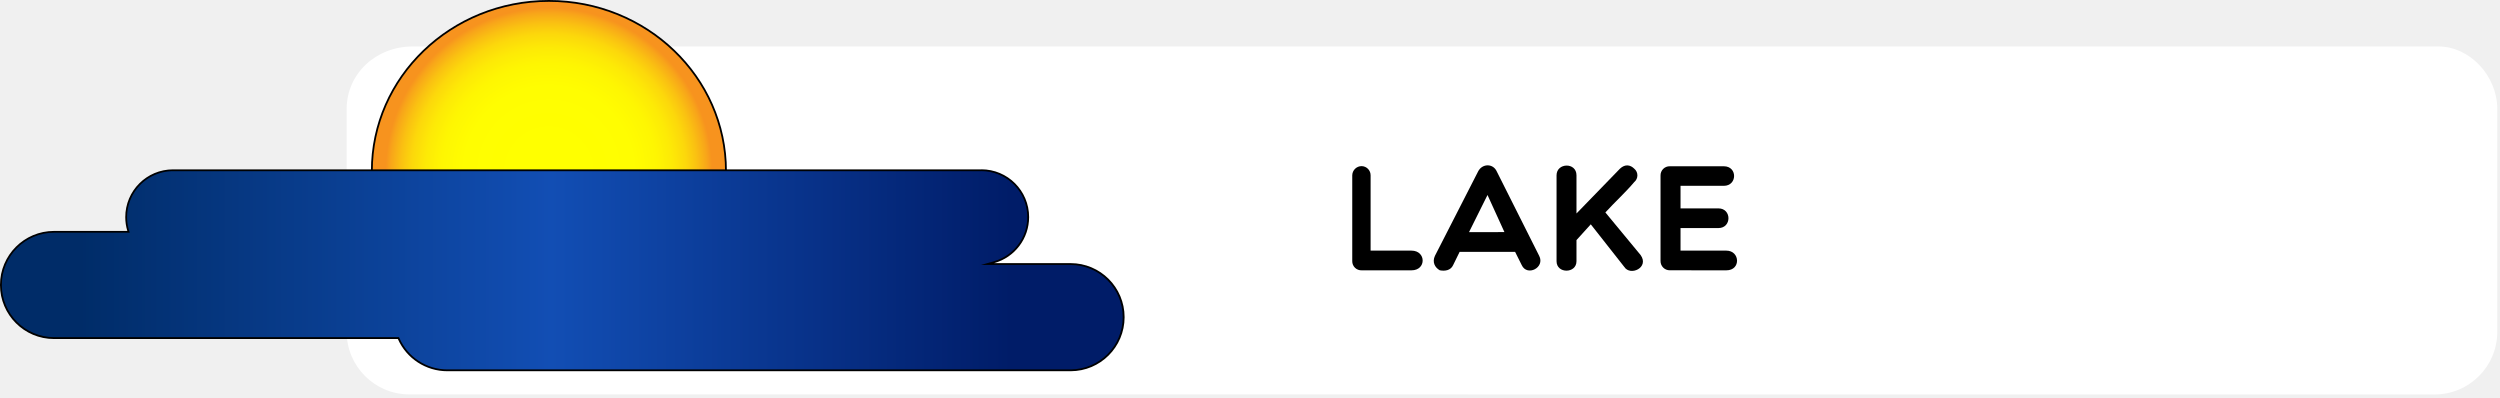
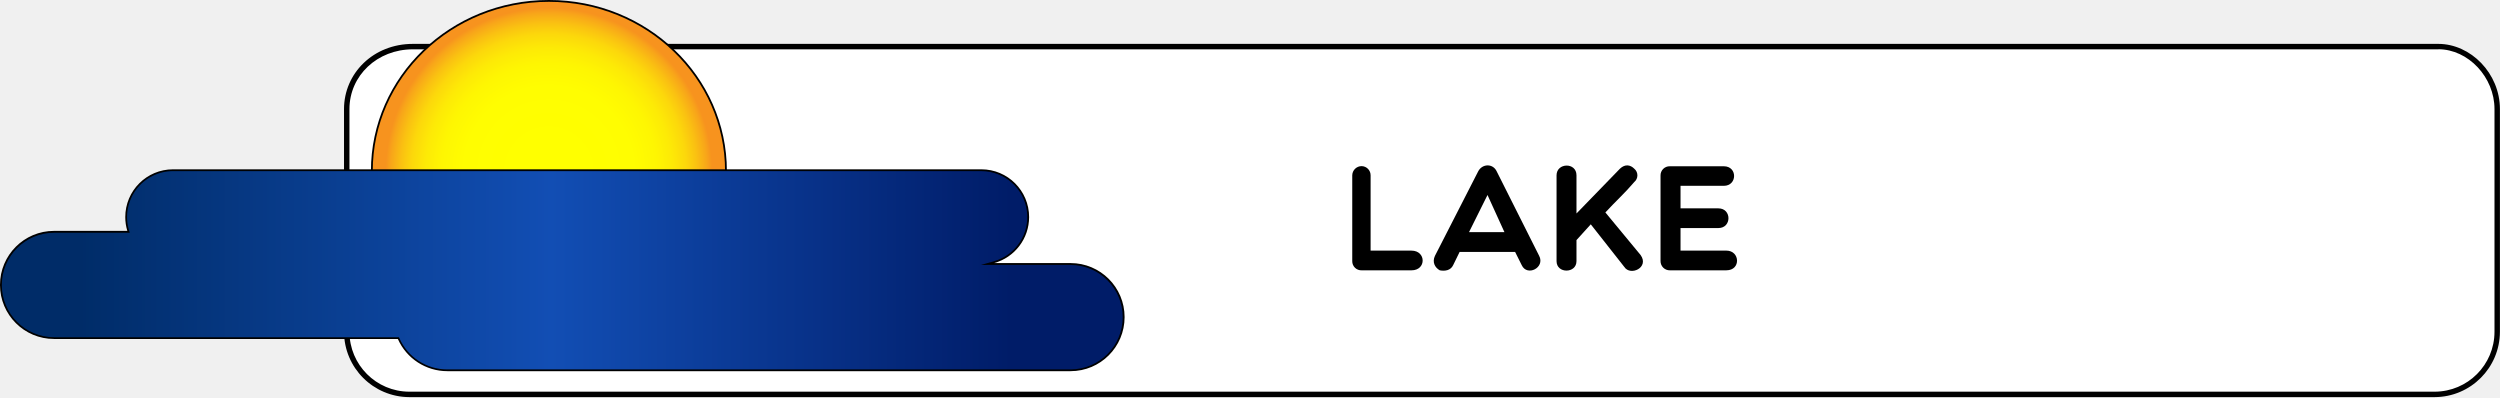
<svg xmlns="http://www.w3.org/2000/svg" id="Layer_1" data-name="Layer 1" viewBox="0 0 1379.83 219.18">
  <defs>
    <radialGradient id="radial-gradient" cx="302.96" cy="94.42" r="95.85" gradientUnits="userSpaceOnUse">
      <stop offset="0.18" stop-color="#ff0" />
      <stop offset="0.49" stop-color="#fffd01" />
      <stop offset="0.62" stop-color="#fef602" />
      <stop offset="0.71" stop-color="#fdea06" />
      <stop offset="0.79" stop-color="#fcd80b" />
      <stop offset="0.85" stop-color="#fac211" />
      <stop offset="0.91" stop-color="#f8a619" />
      <stop offset="0.94" stop-color="#f7931e" />
    </radialGradient>
-     <linearGradient id="linear-gradient" x1="0.5" y1="304.97" x2="620.16" y2="304.97" gradientUnits="userSpaceOnUse">
+     <linearGradient id="linear-gradient" x1="0.5" y1="149.15" x2="620.16" y2="149.15" gradientUnits="userSpaceOnUse">
      <stop offset="0.07" stop-color="#002c68" />
      <stop offset="0.49" stop-color="#124eb4" />
      <stop offset="0.9" stop-color="#001c68" />
    </linearGradient>
  </defs>
-   <path id="background" d="M225.87,373.5A34.59,34.59,0,0,1,191.33,339V216c0-19.37,16-34.54,36.54-34.54H1345.79c17.33,0,32.54,16.14,32.54,34.54V339a34.59,34.59,0,0,1-34.54,34.54Z" transform="translate(0 -155.82)" fill="#fff" />
+   <path id="background" d="M225.87,217.68a34.59,34.59,0,0,1-34.54-34.54V60.22c0-19.37,16-34.54,36.54-34.54H1345.79c17.33,0,32.54,16.14,32.54,34.54V183.14a34.59,34.59,0,0,1-34.54,34.54Z" fill="#fff" />
+   <path d="M1345.79,27.18c16.53,0,31,15.44,31,33V183.13a33.08,33.08,0,0,1-33,33.05H225.87a33.08,33.08,0,0,1-33-33.05V60.22c0-18.53,15.39-33,35-33H1345.79m0-3H227.87c-21.82,0-38,16.22-38,36V183.13a36.15,36.15,0,0,0,36,36.05H1343.79a36.15,36.15,0,0,0,36-36.05V60.22c0-19.82-16.22-36-34-36Z" />
  <rect x="243.8" y="106.73" width="58.94" height="58.94" fill="#999889" />
  <ellipse cx="302.96" cy="94.42" rx="97.73" ry="93.92" stroke="#000" stroke-miterlimit="10" fill="url(#radial-gradient)" />
-   <path d="M246.87,360.18A29.37,29.37,0,0,1,220,342.71l-.13-.3H29.83a29.33,29.33,0,0,1,0-58.66H70.94l-.19-.64a25.85,25.85,0,0,1,24.76-33.34H541.65a25.85,25.85,0,0,1,6.92,50.77l-3.54,1h45.8a29.33,29.33,0,0,1,0,58.66Z" transform="translate(0 -155.82)" fill="url(#linear-gradient)" />
-   <path d="M541.65,250.27a25.36,25.36,0,0,1,6.79,49.79l-7.08,2h49.47a28.83,28.83,0,0,1,0,57.66h-344A28.86,28.86,0,0,1,220.5,342.5l-.26-.59H29.83a28.83,28.83,0,0,1,0-57.66H71.62L71.23,283a25.35,25.35,0,0,1,24.28-32.7H541.65m0-1H95.51a26.37,26.37,0,0,0-26.37,26.37h0a26.19,26.19,0,0,0,1.13,7.61H29.83a29.83,29.83,0,0,0,0,59.66H219.59a29.83,29.83,0,0,0,27.28,17.77h344a29.83,29.83,0,0,0,0-59.66H548.7A26.36,26.36,0,0,0,568,275.64h0a26.37,26.37,0,0,0-26.37-26.37Z" transform="translate(0 -155.82)" />
-   <path d="M746.35,252.57a5.17,5.17,0,0,1,5.23-5.06,5.05,5.05,0,0,1,4.9,5.06v41.58h22.57c8.13,0,8.3,10.87,0,10.87H751.58a5,5,0,0,1-5.23-5.06Z" transform="translate(0 -155.82)" />
-   <path d="M794.66,305c-2.66-1.49-4.32-4.48-2.66-8l23.82-46.56c2.24-4.4,8.22-4.57,10.29,0l23.4,46.56c3.41,6.47-6.64,11.62-9.62,5.14l-3.65-7.3H805.61L802,302.2C800.71,305,797.64,305.6,794.66,305Zm35.68-21.08L821,263.44l-10.2,20.5Z" transform="translate(0 -155.82)" />
-   <path d="M878,279.63l-7.89,8.71V300c0,6.89-11,7-11,0V252.57c0-7,11-7.3,11,0v21.08l24-24.73c2.9-2.74,5.81-2.07,7.88,0a4.79,4.79,0,0,1,0,7.39c-4.9,5.81-10.62,10.95-15.93,16.76l19.42,23.49c5,6.89-5.65,11.87-9,6.56Z" transform="translate(0 -155.82)" />
-   <path d="M921.64,305a5.06,5.06,0,0,1-5.14-5.14V252.74a5,5,0,0,1,5.14-5.15h29.8c7.63,0,7.47,10.79,0,10.79h-23.9v12.45h20.91c7.39,0,7.39,10.87,0,10.87H927.54v12.45h25.31c7.55,0,8.13,10.87,0,10.87Z" transform="translate(0 -155.82)" />
+   <path d="M246.87,204.36A29.37,29.37,0,0,1,220,186.89l-.13-.3H29.83a29.33,29.33,0,1,1,0-58.66H70.94l-.19-.64A25.85,25.85,0,0,1,95.51,94H541.65a25.85,25.85,0,0,1,6.92,50.77l-3.54,1h45.8a29.33,29.33,0,0,1,0,58.66Z" fill="url(#linear-gradient)" />
+   <path d="M541.65,94.45a25.36,25.36,0,0,1,6.79,49.79l-7.08,2h49.47a28.83,28.83,0,0,1,0,57.66h-344a28.86,28.86,0,0,1-26.37-17.18l-.26-.59H29.83a28.83,28.83,0,1,1,0-57.66H71.62l-.39-1.29A25.34,25.34,0,0,1,95.51,94.45H541.65m0-1H95.51a26.37,26.37,0,0,0-26.37,26.37h0a26.19,26.19,0,0,0,1.13,7.61H29.83a29.83,29.83,0,1,0,0,59.66H219.59a29.83,29.83,0,0,0,27.28,17.77h344a29.83,29.83,0,0,0,0-59.66H548.7A26.37,26.37,0,0,0,568,119.82h0a26.37,26.37,0,0,0-26.37-26.37Z" />
+   <path d="M746.35,96.75a5.17,5.17,0,0,1,5.23-5.06,5.05,5.05,0,0,1,4.9,5.06v41.58h22.57c8.13,0,8.3,10.87,0,10.87H751.58a5,5,0,0,1-5.23-5.06Z" />
+   <path d="M794.66,149.2c-2.66-1.49-4.32-4.48-2.66-8l23.82-46.55c2.24-4.4,8.22-4.57,10.29,0l23.4,46.55c3.41,6.48-6.64,11.62-9.62,5.15l-3.65-7.3H805.61l-3.57,7.3C800.71,149.2,797.64,149.78,794.66,149.2Zm35.68-21.08L821,107.62l-10.2,20.5Z" />
+   <path d="M878,123.81l-7.89,8.71v11.62c0,6.89-11,7-11,0V96.75c0-7,11-7.3,11,0v21.08l24-24.73c2.9-2.74,5.81-2.08,7.88,0a4.78,4.78,0,0,1,0,7.38c-4.9,5.81-10.62,11-15.93,16.77l19.42,23.49c5,6.89-5.65,11.86-9,6.55Z" />
+   <path d="M921.64,149.2a5.06,5.06,0,0,1-5.14-5.14V96.92a5,5,0,0,1,5.14-5.15h29.8c7.63,0,7.47,10.79,0,10.79h-23.9V115h20.91c7.39,0,7.39,10.87,0,10.87H927.54v12.45h25.31c7.55,0,8.13,10.87,0,10.87Z" />
</svg>
